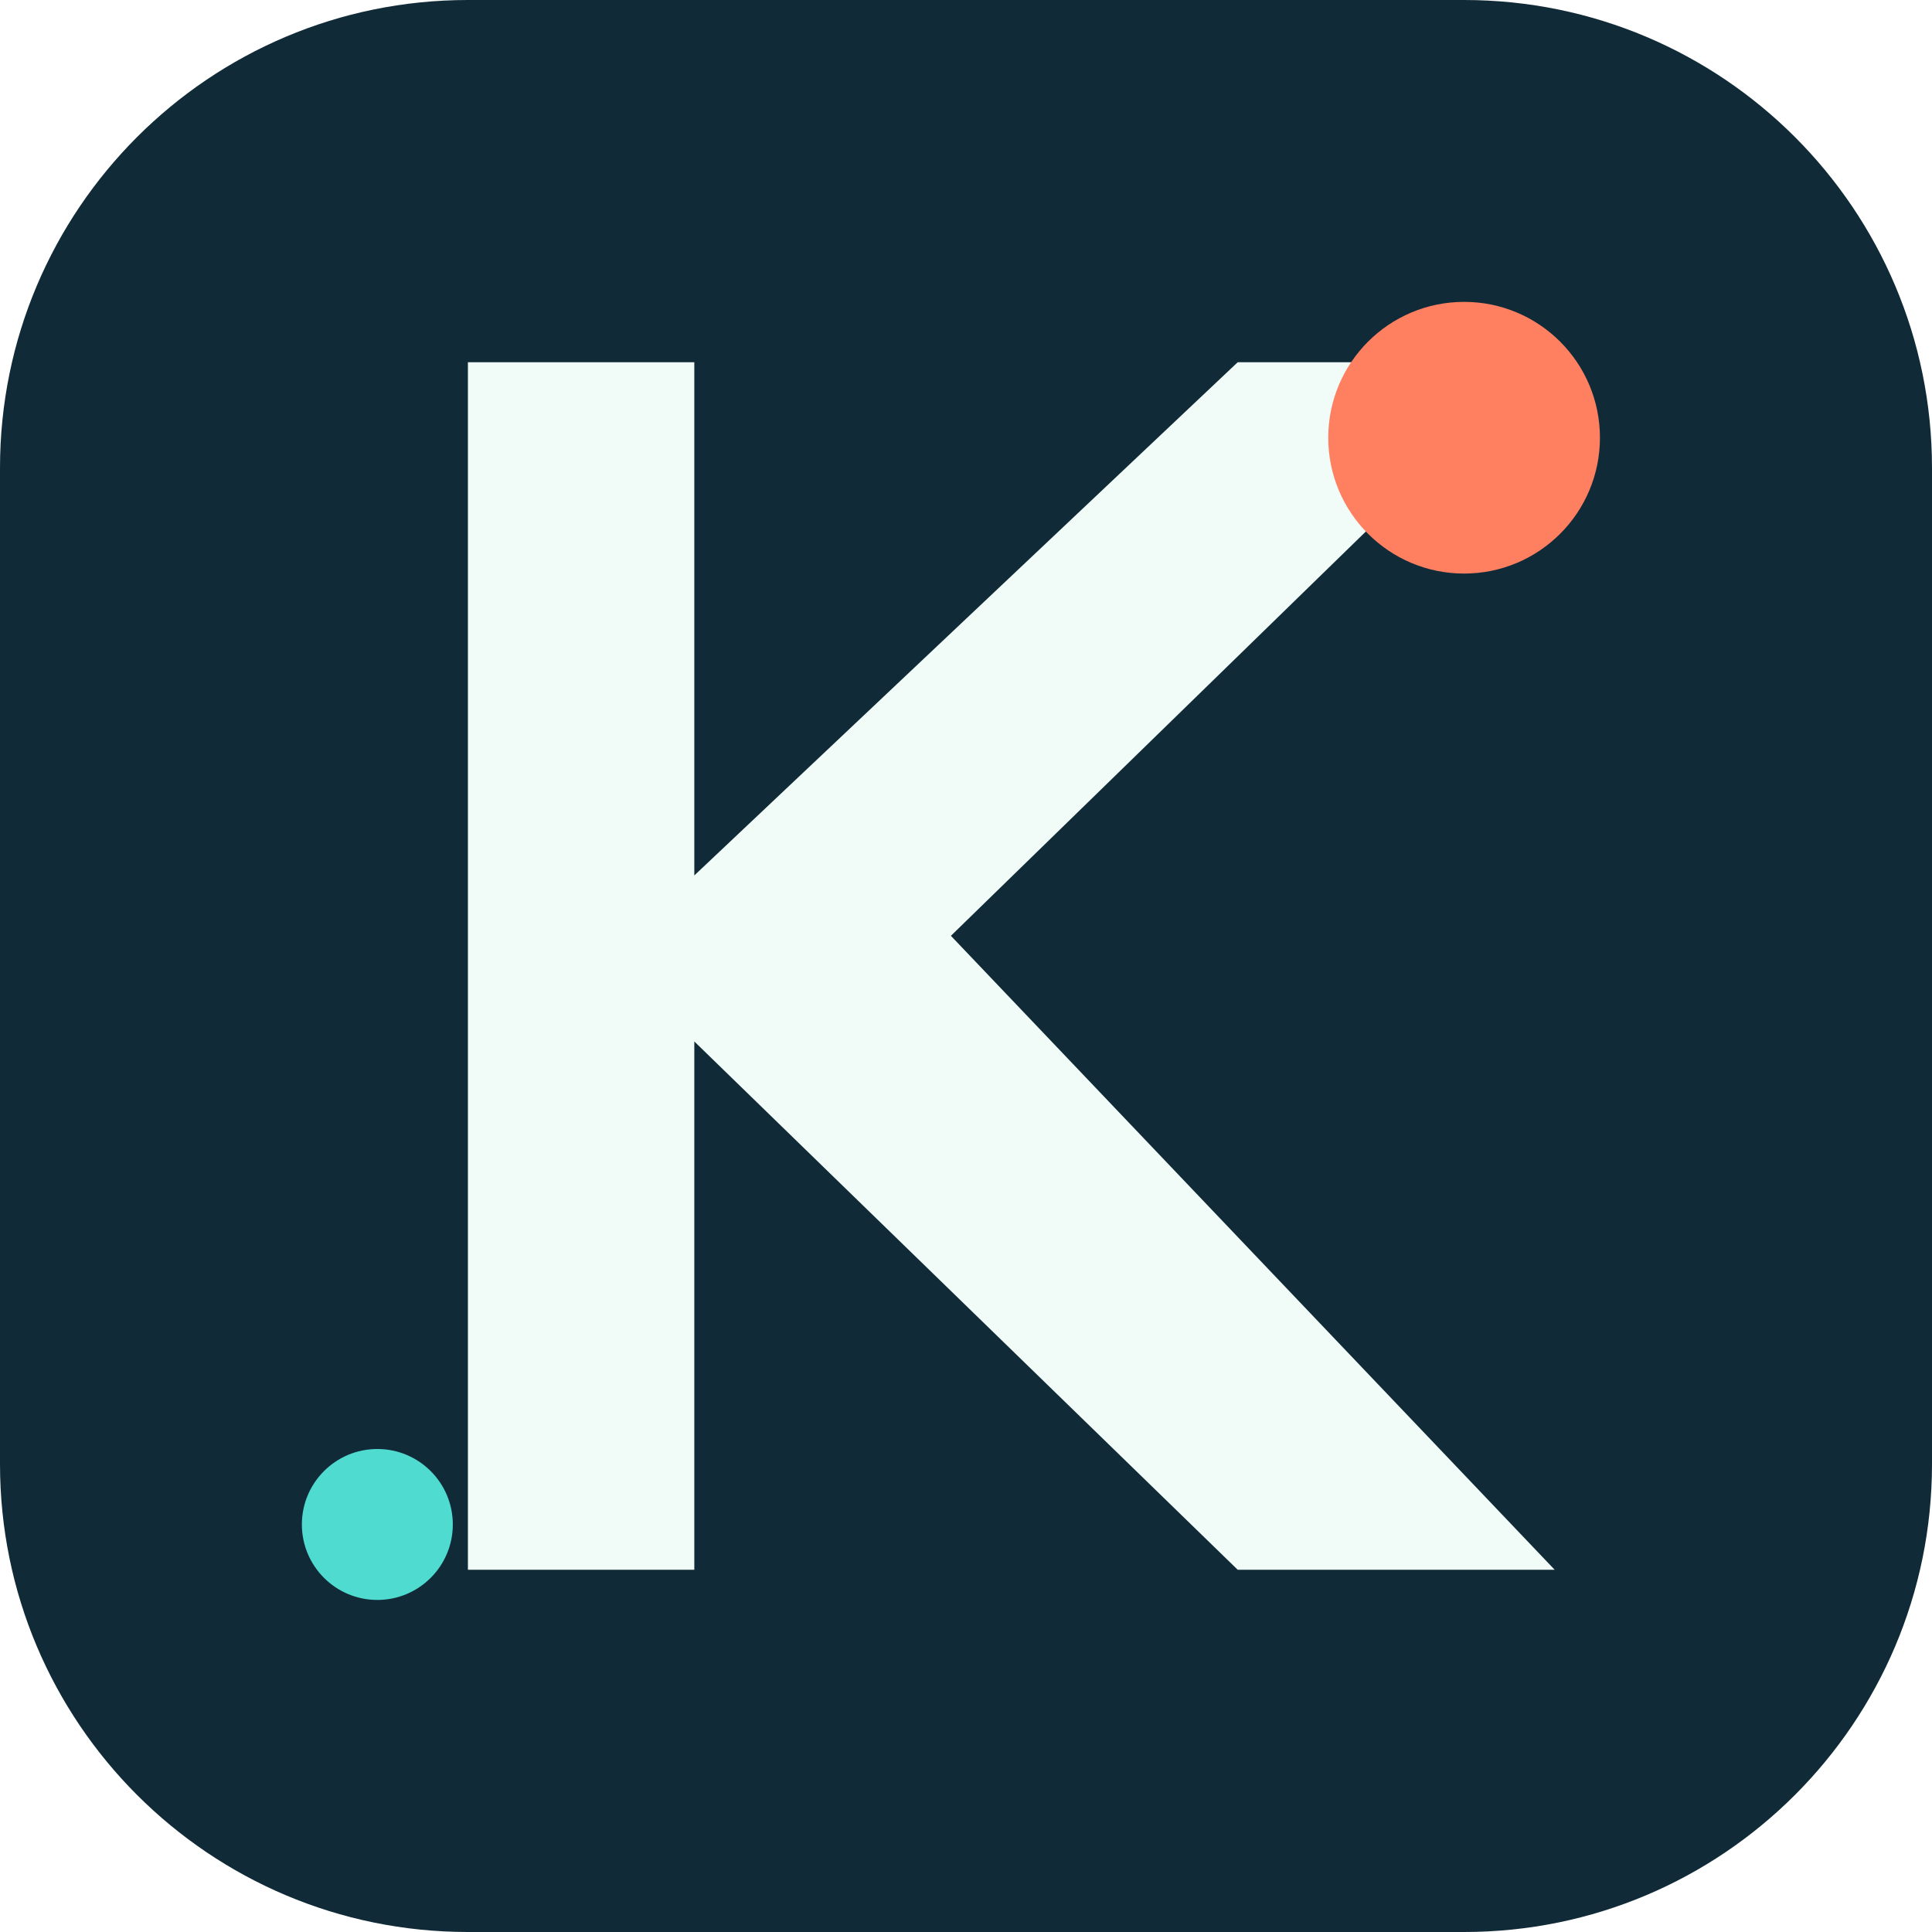
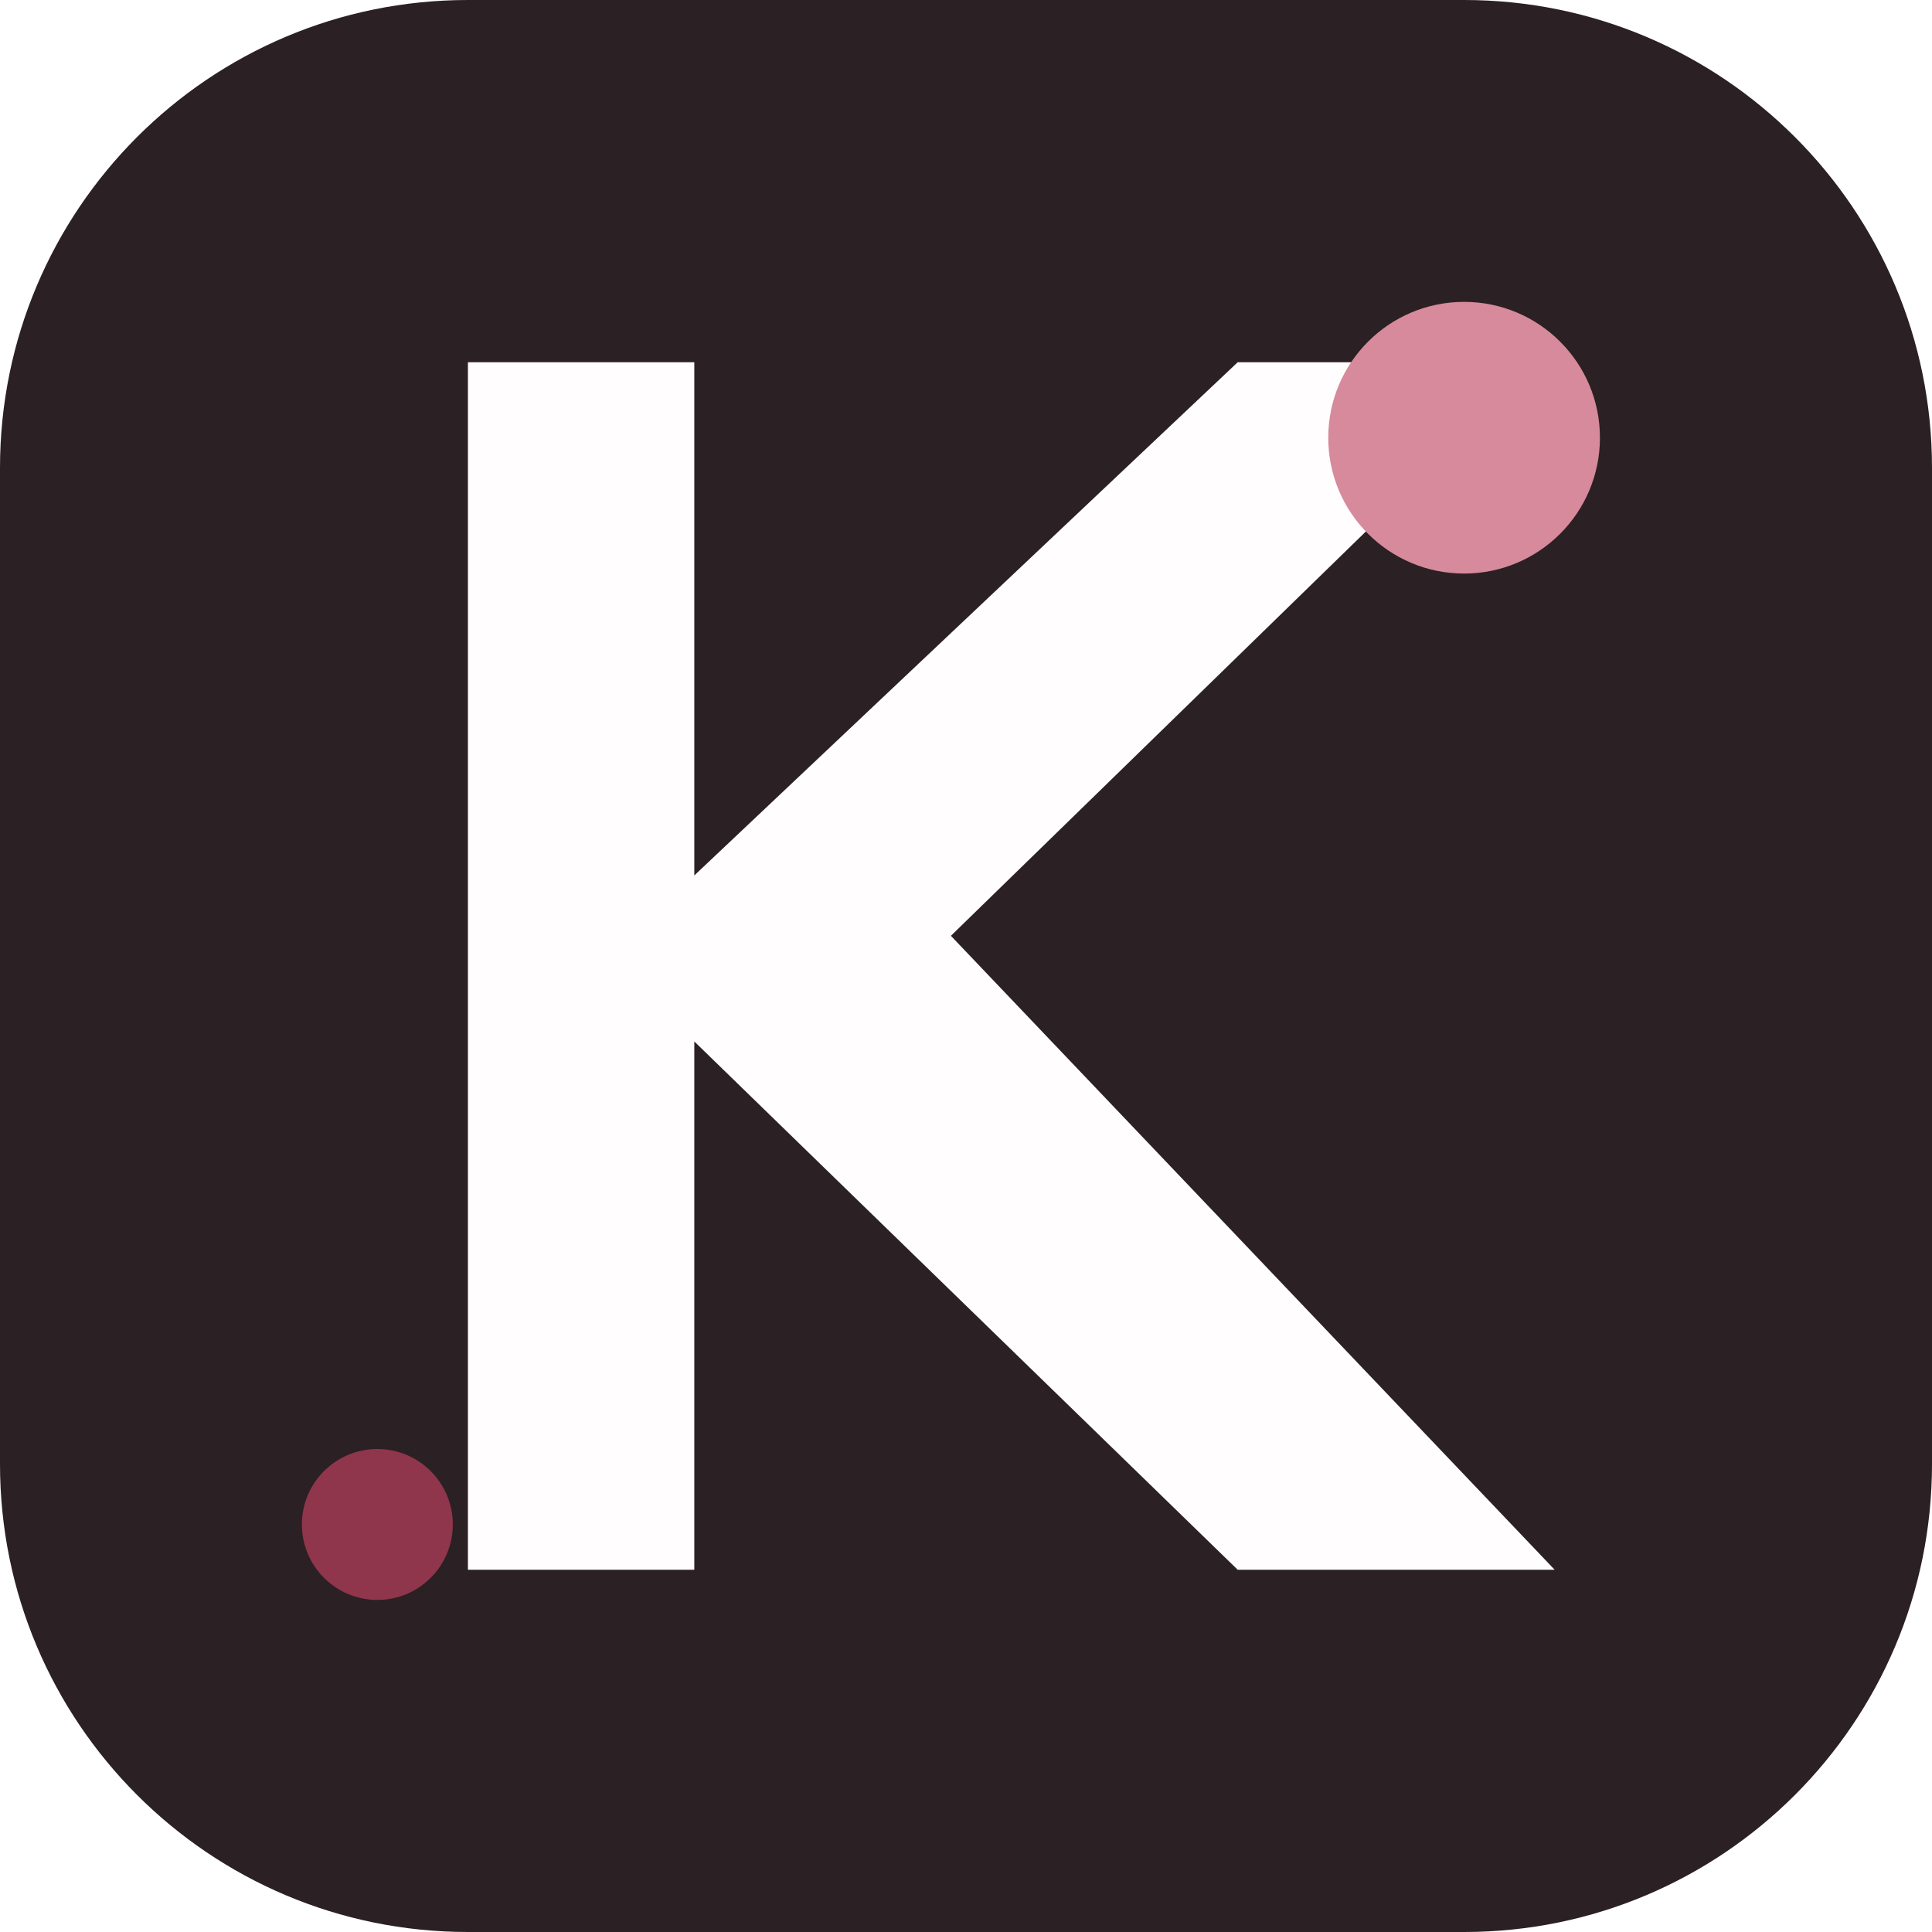
<svg xmlns="http://www.w3.org/2000/svg" viewBox="0 0 128 128" role="img" aria-labelledby="title">
-   <rect width="128" height="128" rx="31" fill="#102b37" />
-   <path d="M31 24h15v34l36-34h20L63 62l40 42H82L46 69v35H31z" fill="#f1fbf7" />
-   <circle cx="97" cy="29" r="9" fill="#ff8061" />
-   <circle cx="25" cy="101" r="5" fill="#50dbd1" />
+   <rect width="128" height="128" rx="31" fill="#2B2024" />
+   <path d="M31 24h15v34l36-34h20L63 62l40 42H82L46 69v35H31z" fill="#FFFDFD" />
+   <circle cx="97" cy="29" r="9" fill="#D68A9B" />
+   <circle cx="25" cy="101" r="5" fill="#8F354C" />
</svg>
